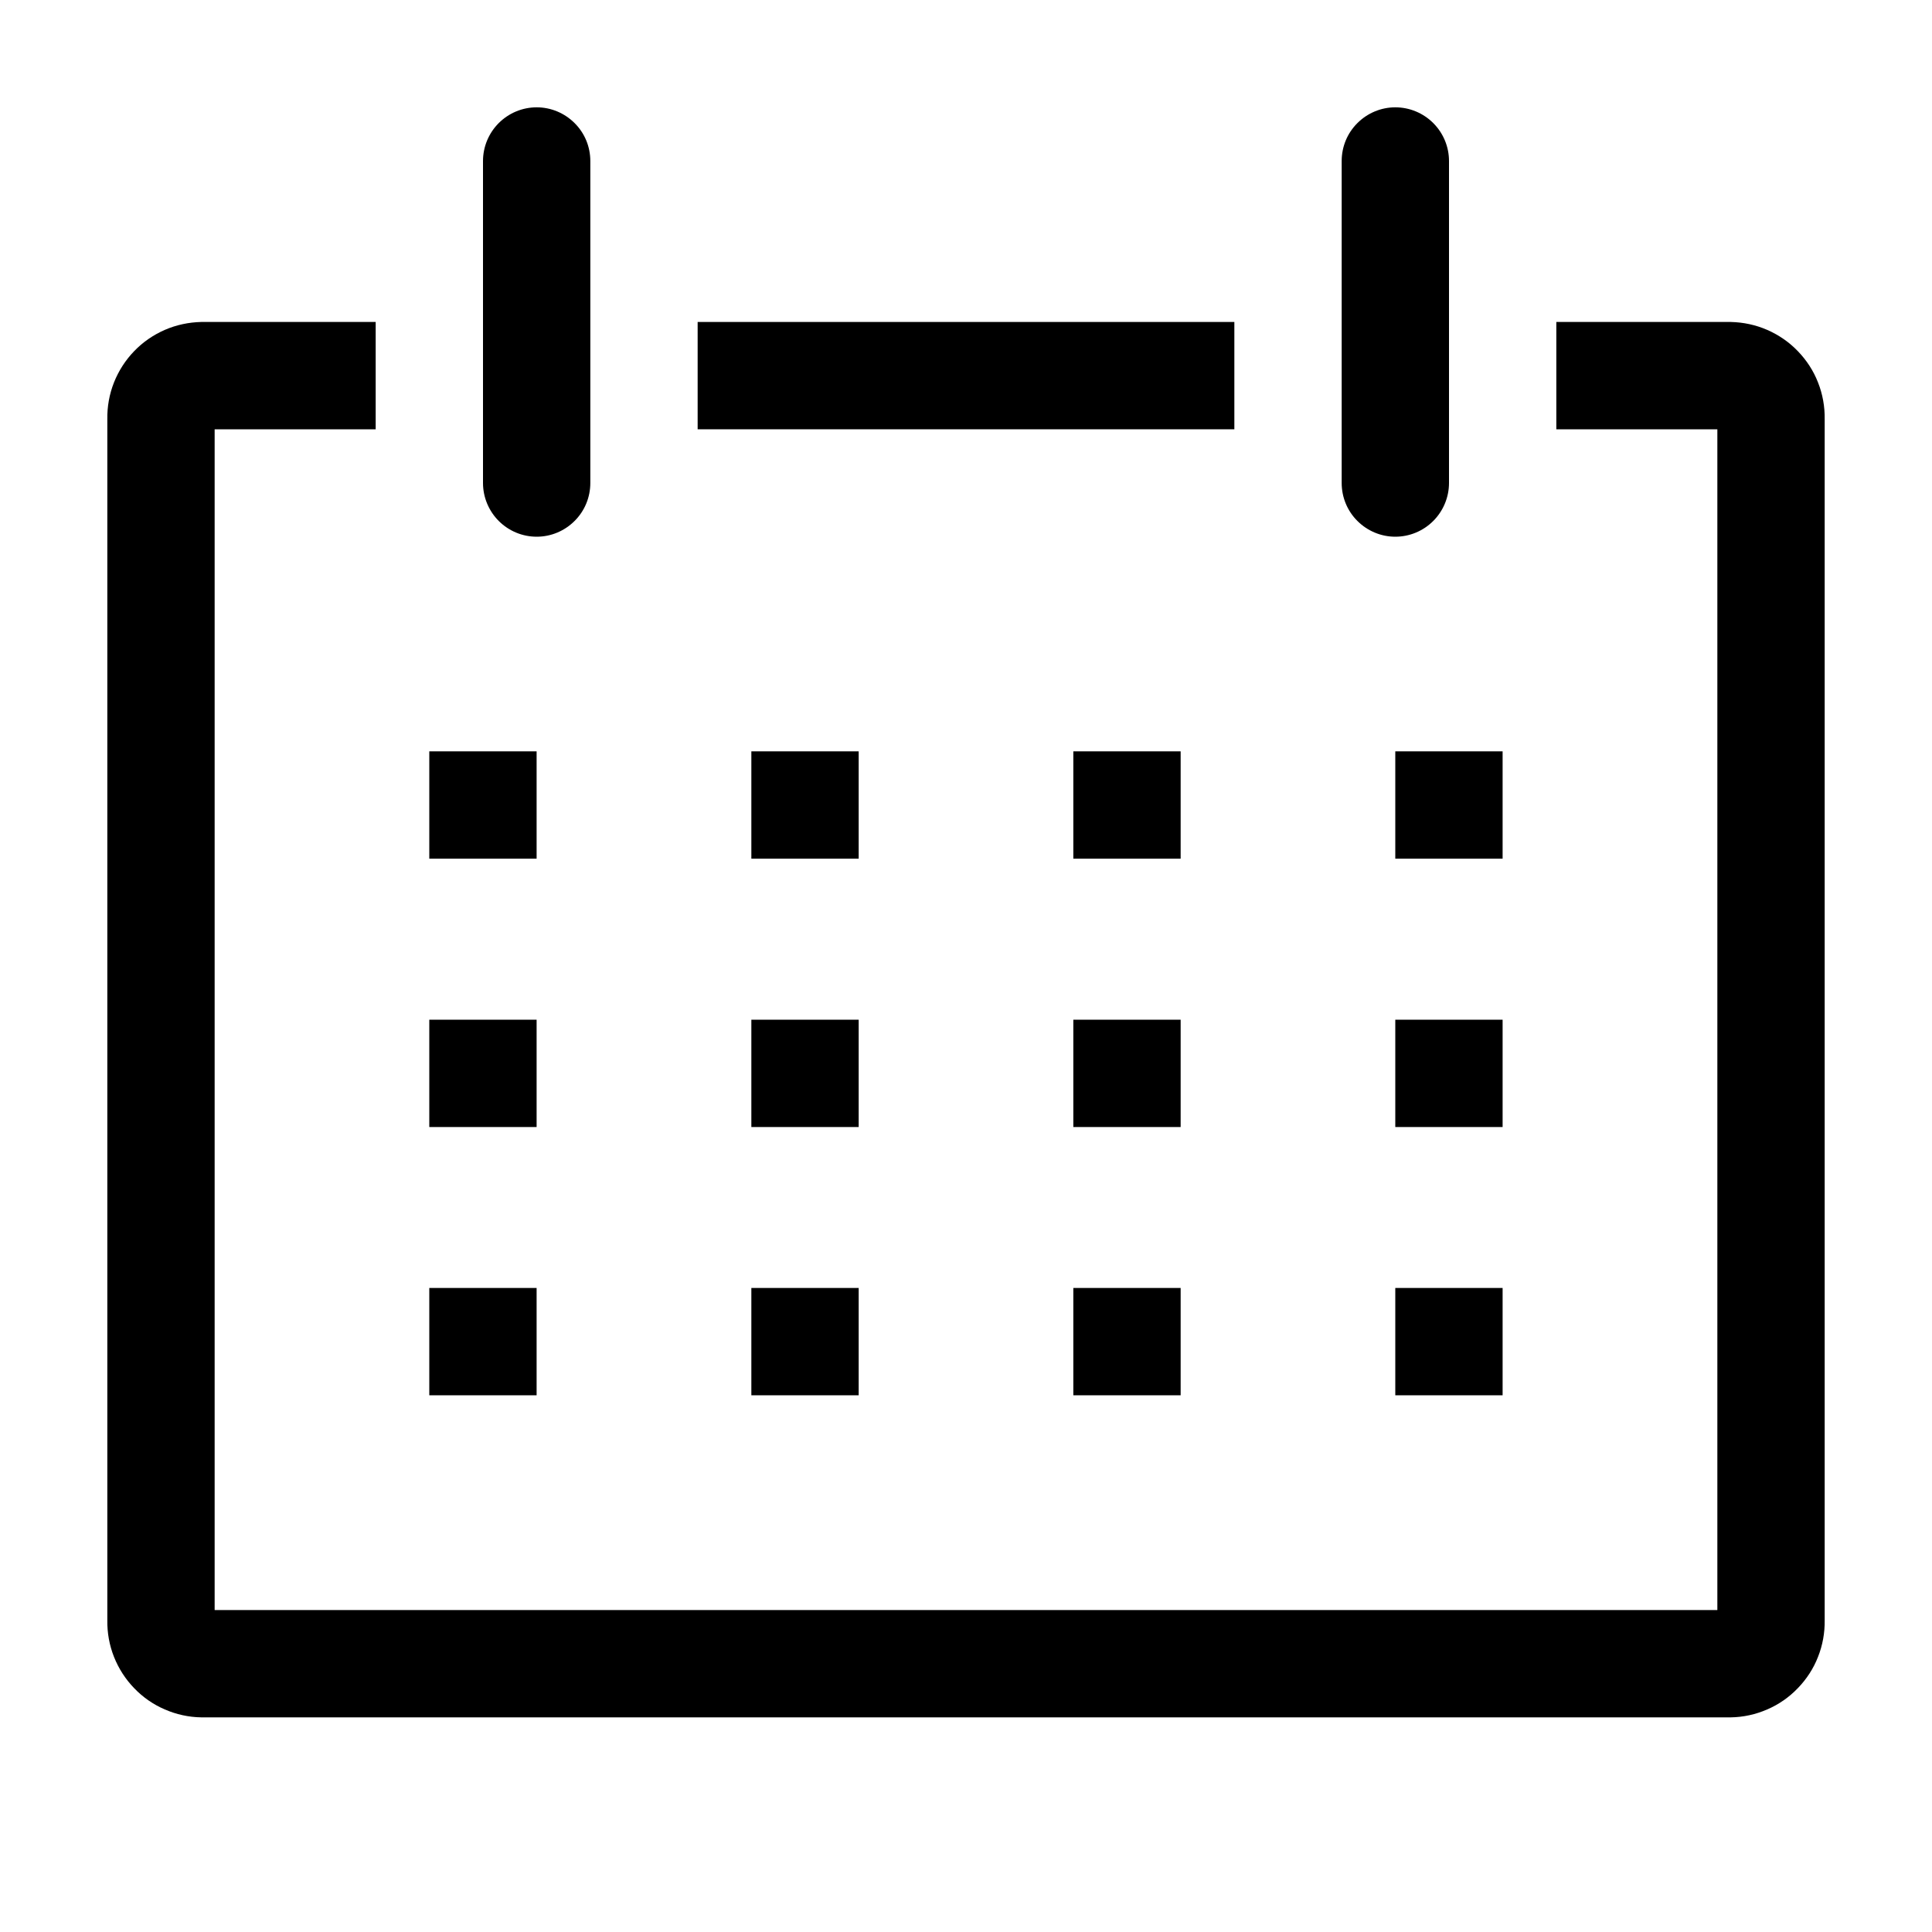
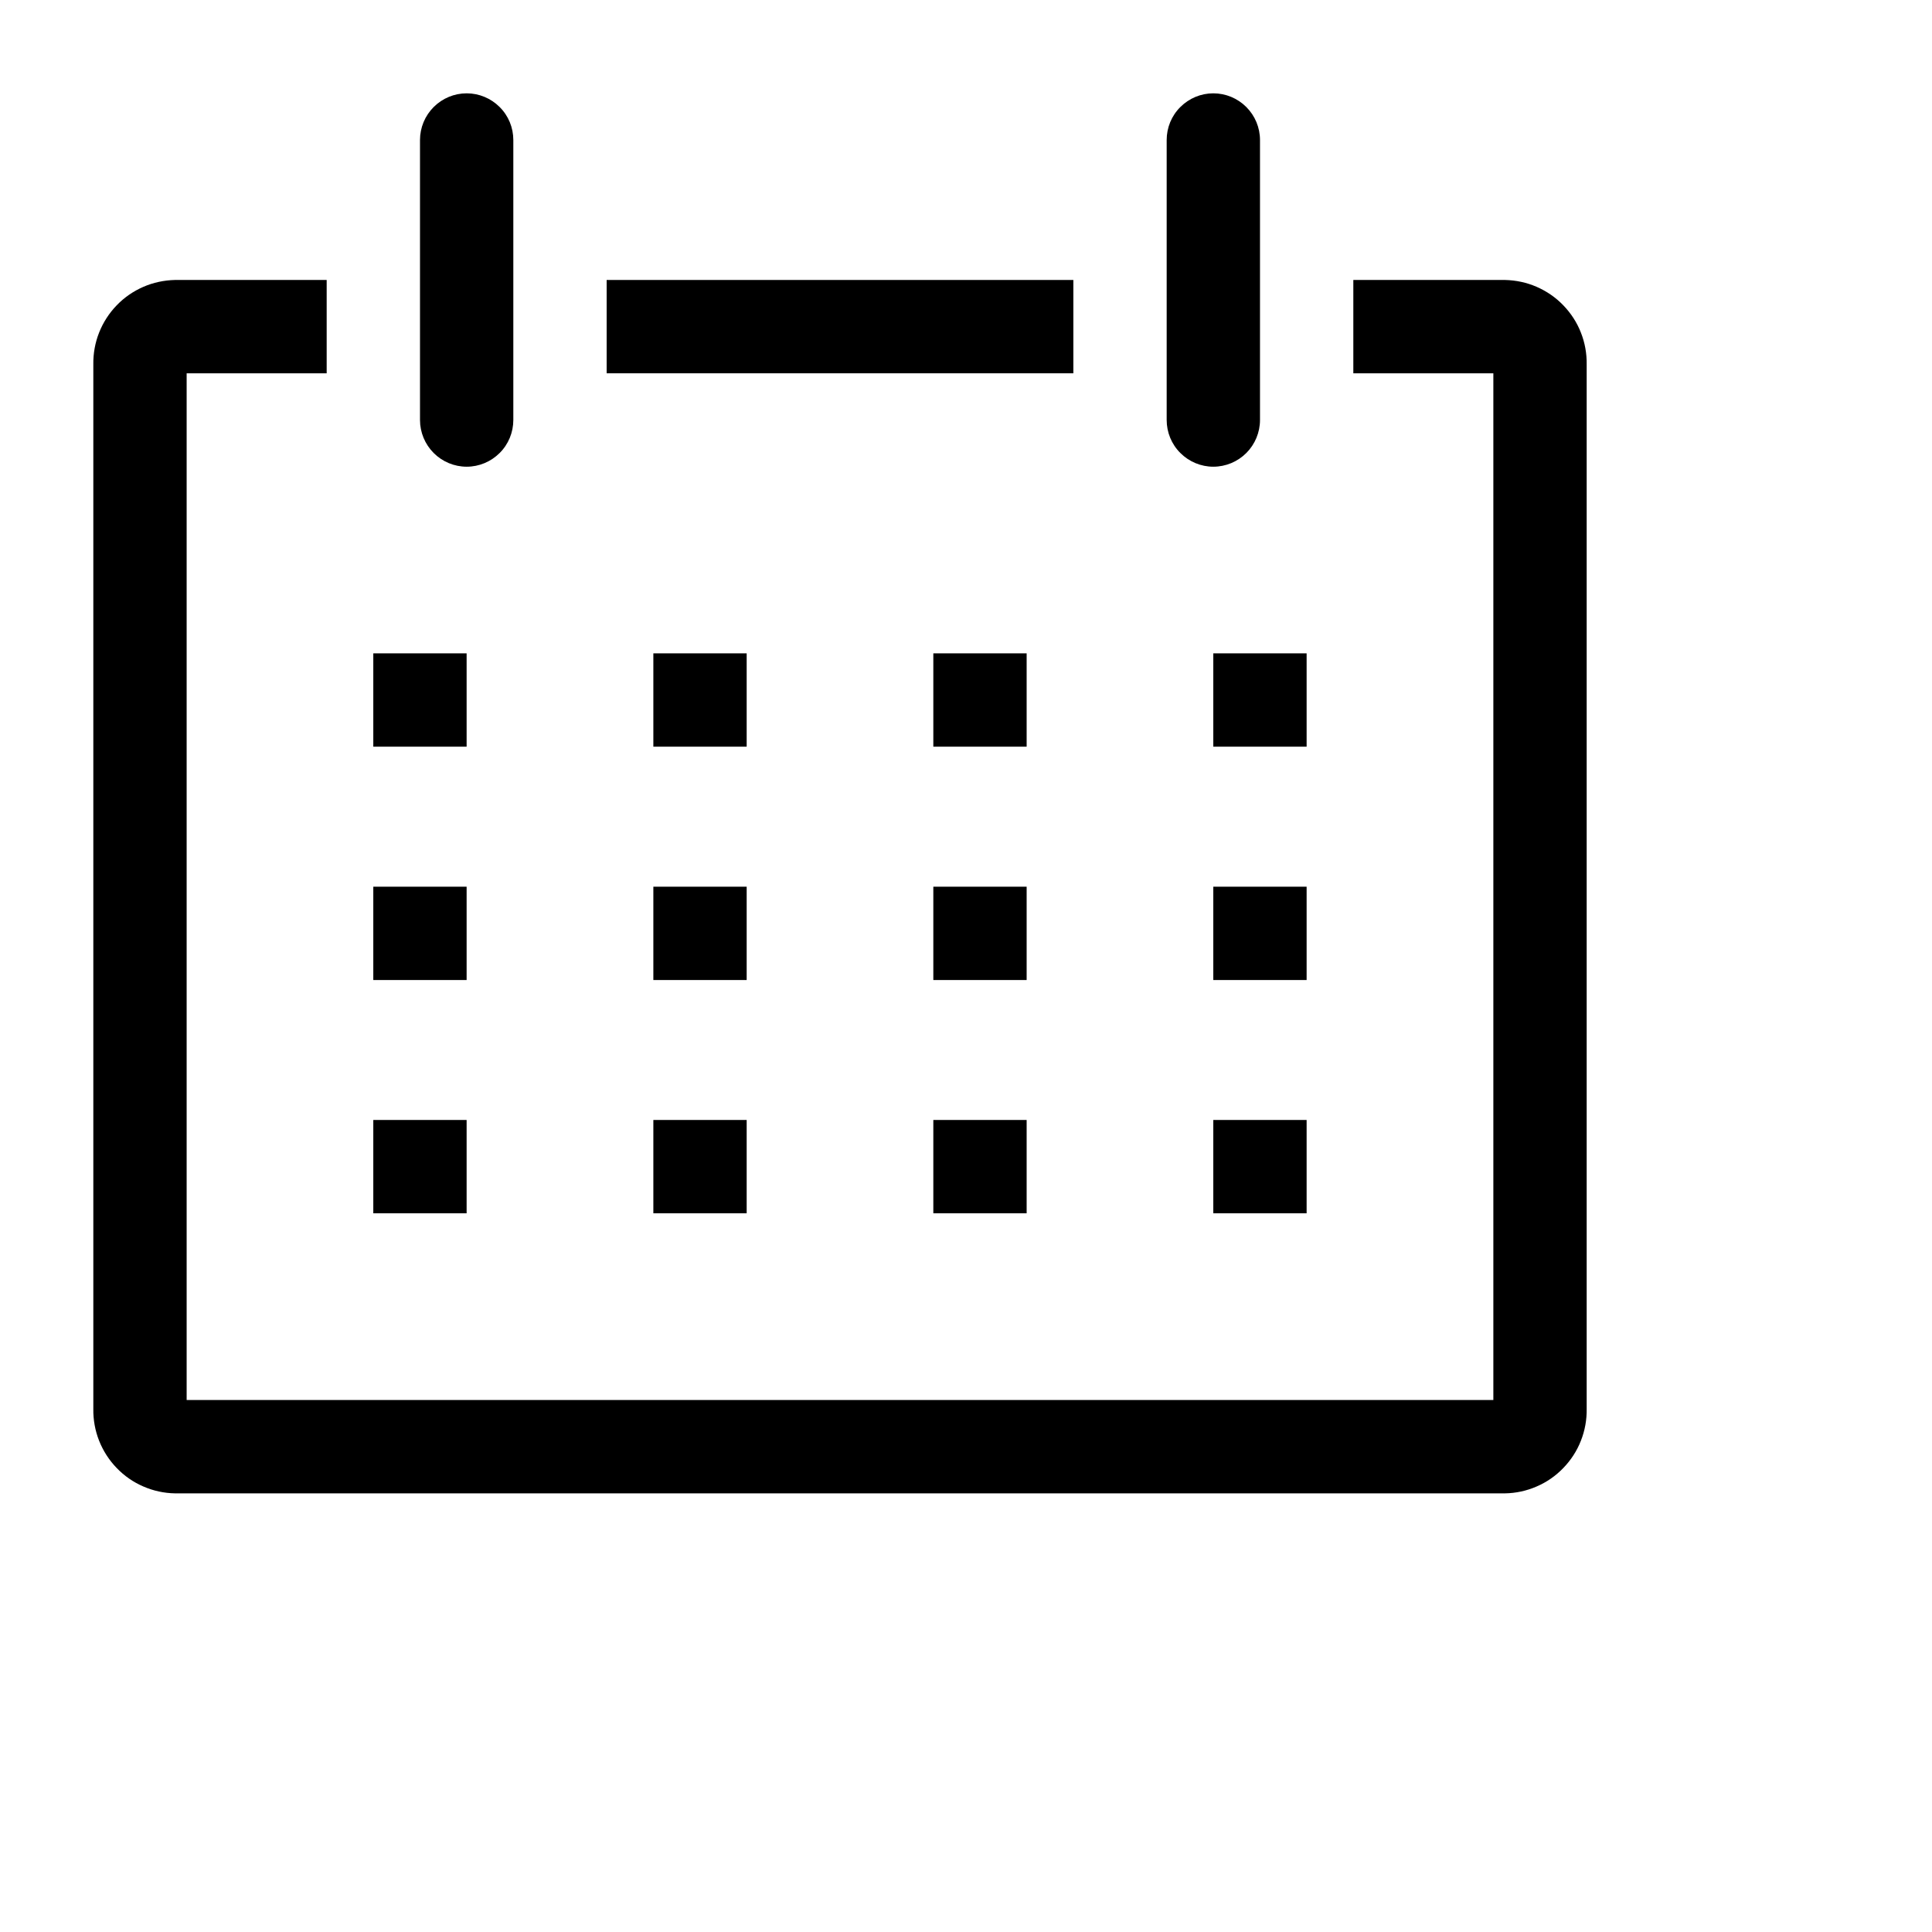
- <svg xmlns="http://www.w3.org/2000/svg" width="20" height="20" viewBox="0 0 20 20">
+ <svg xmlns="http://www.w3.org/2000/svg" width="20" height="20" viewBox="0 0 23 23">
  <path d="M17.917 3.333H16.111V4.444H17.778V16.667H2.222V4.444H3.889V3.333H2.083C1.954 3.336 1.825 3.363 1.706 3.415C1.587 3.467 1.479 3.541 1.389 3.635C1.299 3.728 1.228 3.838 1.18 3.959C1.132 4.08 1.109 4.209 1.111 4.339V16.772C1.109 16.902 1.132 17.031 1.18 17.152C1.228 17.273 1.299 17.383 1.389 17.476C1.479 17.57 1.587 17.645 1.706 17.696C1.825 17.748 1.954 17.776 2.083 17.778H17.917C18.047 17.776 18.175 17.748 18.294 17.696C18.413 17.645 18.521 17.57 18.611 17.476C18.701 17.383 18.773 17.273 18.82 17.152C18.868 17.031 18.891 16.902 18.889 16.772V4.339C18.891 4.209 18.868 4.08 18.82 3.959C18.773 3.838 18.701 3.728 18.611 3.635C18.521 3.541 18.413 3.467 18.294 3.415C18.175 3.363 18.047 3.336 17.917 3.333V3.333Z" />
  <path d="M4.444 7.778H5.555V8.889H4.444V7.778Z" />
  <path d="M7.778 7.778H8.889V8.889H7.778V7.778Z" />
  <path d="M11.111 7.778H12.222V8.889H11.111V7.778Z" />
  <path d="M14.444 7.778H15.555V8.889H14.444V7.778Z" />
  <path d="M4.444 10.556H5.555V11.667H4.444V10.556Z" />
  <path d="M7.778 10.556H8.889V11.667H7.778V10.556Z" />
  <path d="M11.111 10.556H12.222V11.667H11.111V10.556Z" />
  <path d="M14.444 10.556H15.555V11.667H14.444V10.556Z" />
  <path d="M4.444 13.333H5.555V14.444H4.444V13.333Z" />
  <path d="M7.778 13.333H8.889V14.444H7.778V13.333Z" />
  <path d="M11.111 13.333H12.222V14.444H11.111V13.333Z" />
  <path d="M14.444 13.333H15.555V14.444H14.444V13.333Z" />
  <path d="M5.556 5.556C5.703 5.556 5.844 5.497 5.948 5.393C6.053 5.289 6.111 5.147 6.111 5V1.667C6.111 1.519 6.053 1.378 5.948 1.274C5.844 1.17 5.703 1.111 5.556 1.111C5.408 1.111 5.267 1.17 5.163 1.274C5.059 1.378 5 1.519 5 1.667V5C5 5.147 5.059 5.289 5.163 5.393C5.267 5.497 5.408 5.556 5.556 5.556Z" />
  <path d="M14.444 5.556C14.592 5.556 14.733 5.497 14.837 5.393C14.941 5.289 15 5.147 15 5V1.667C15 1.519 14.941 1.378 14.837 1.274C14.733 1.17 14.592 1.111 14.444 1.111C14.297 1.111 14.156 1.17 14.052 1.274C13.947 1.378 13.889 1.519 13.889 1.667V5C13.889 5.147 13.947 5.289 14.052 5.393C14.156 5.497 14.297 5.556 14.444 5.556Z" />
  <path d="M7.222 3.333H12.778V4.444H7.222V3.333Z" />
</svg>
